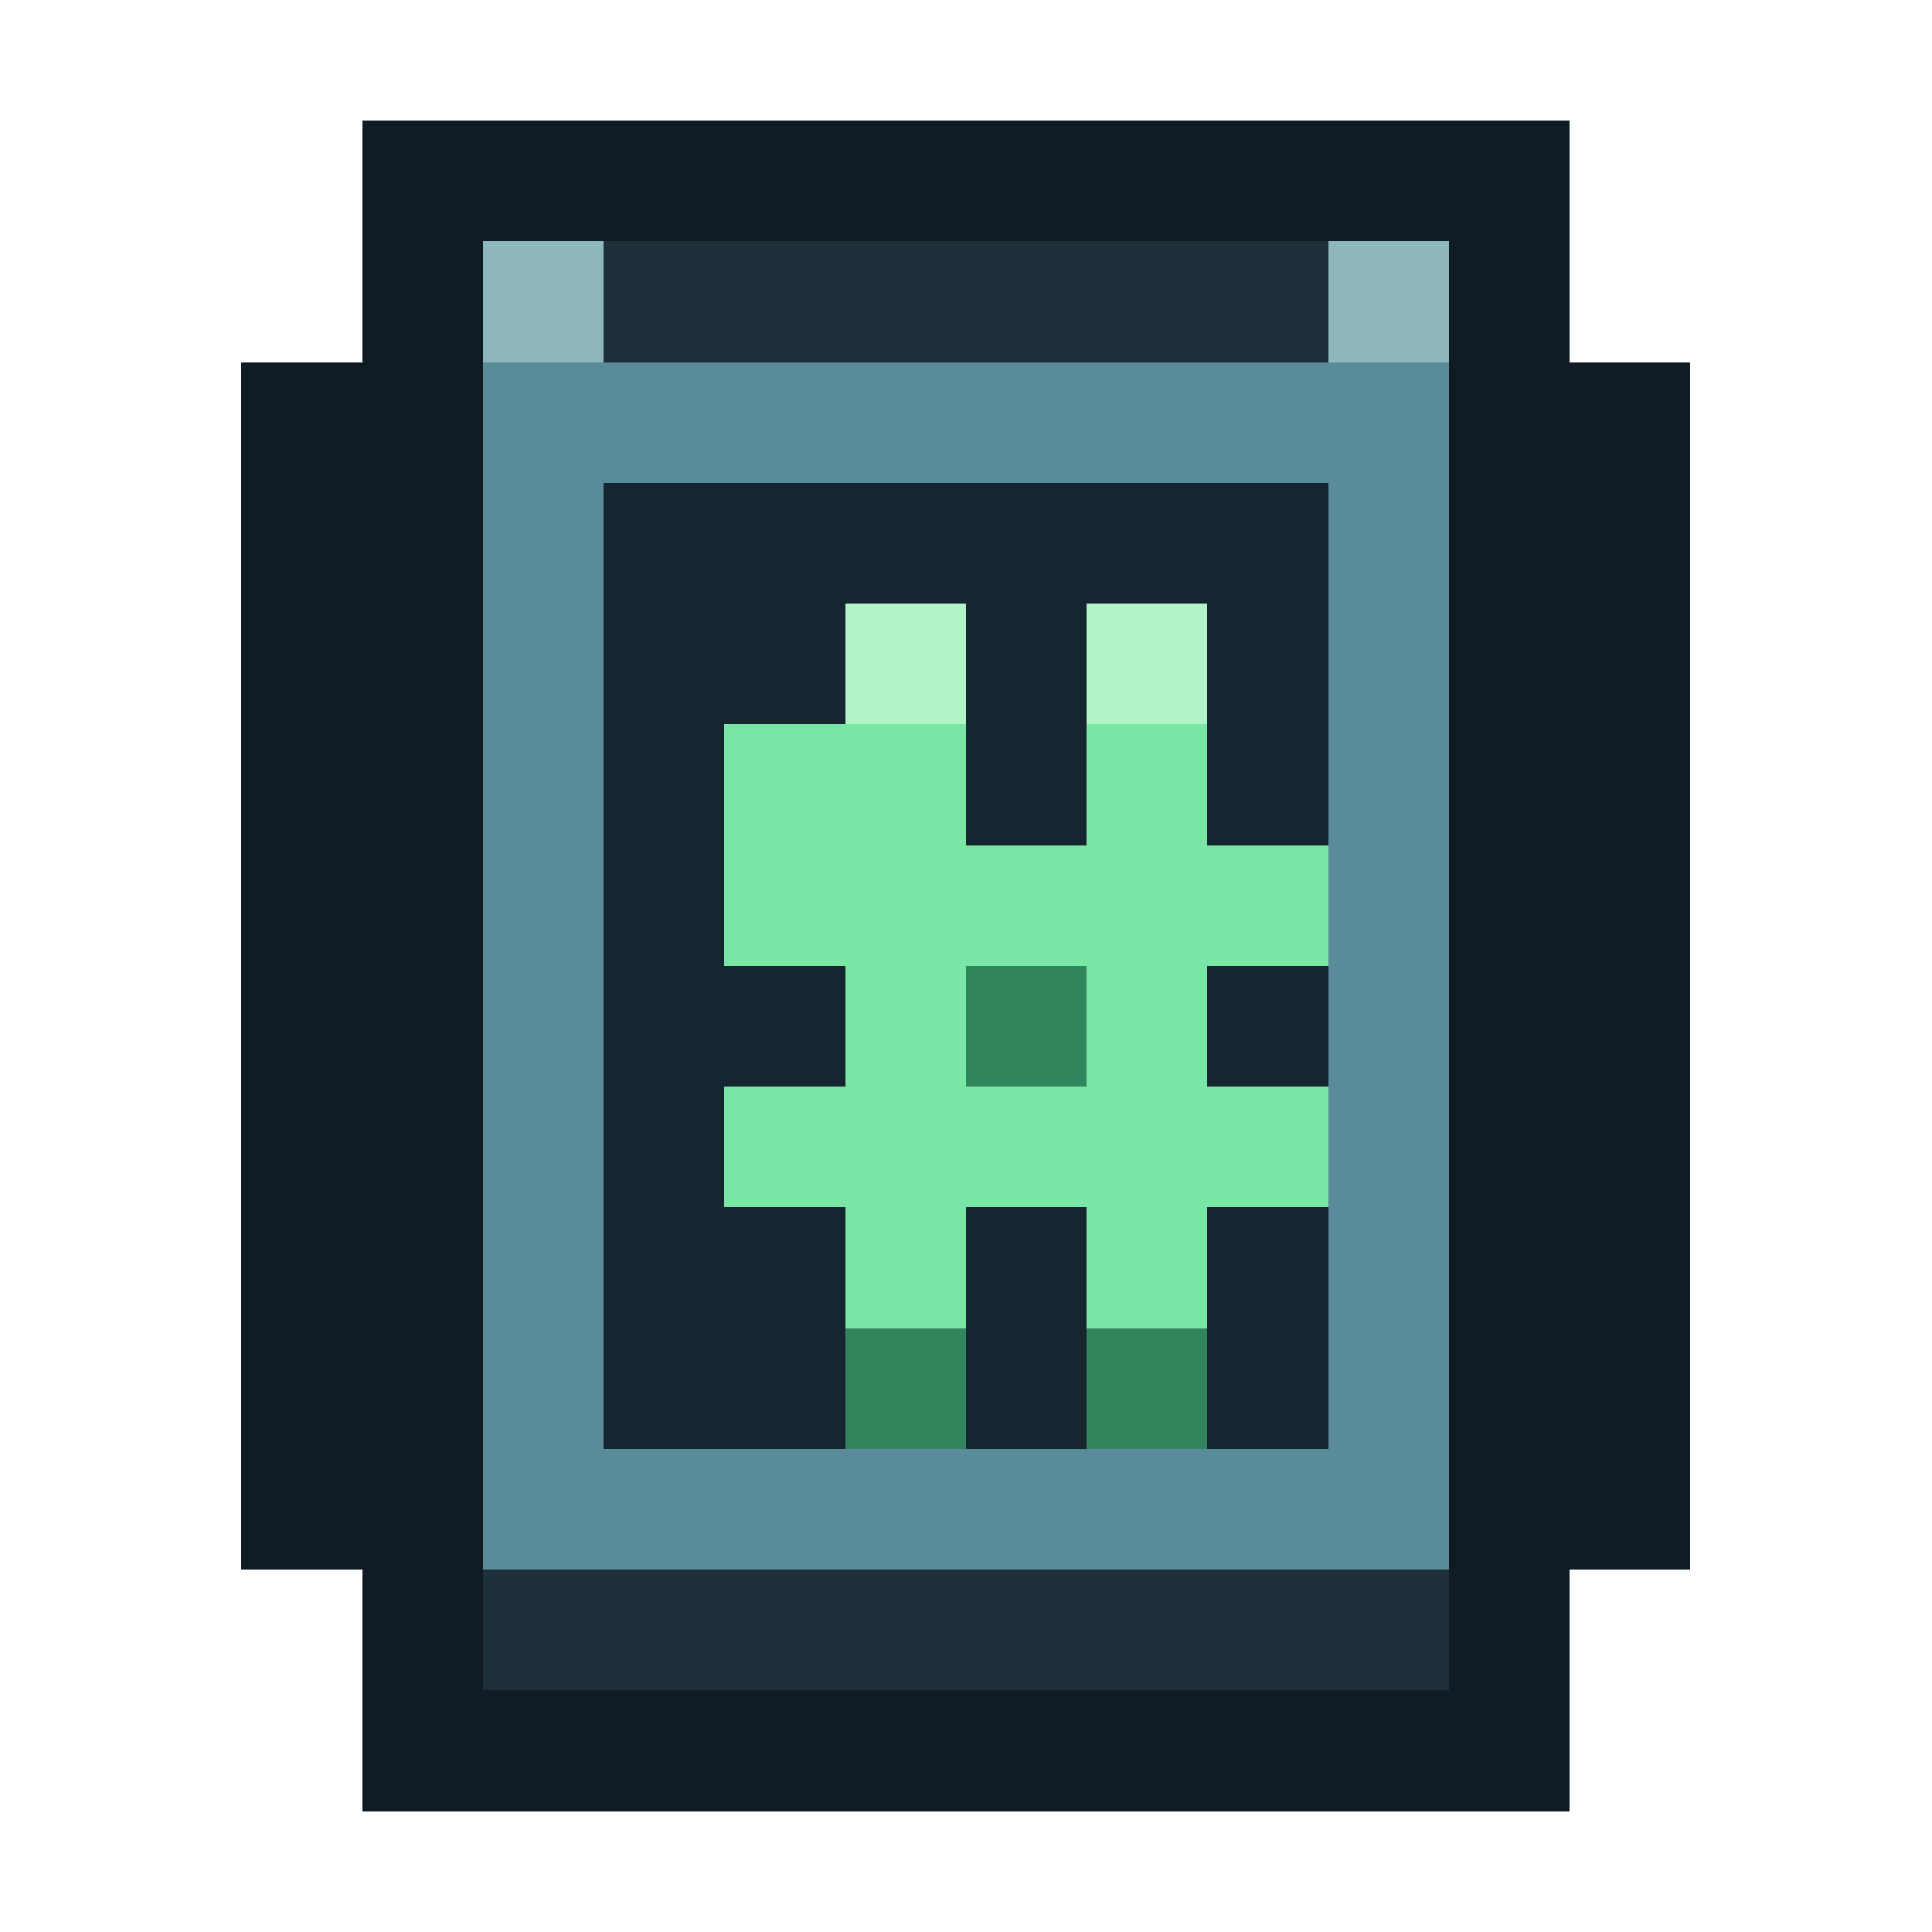
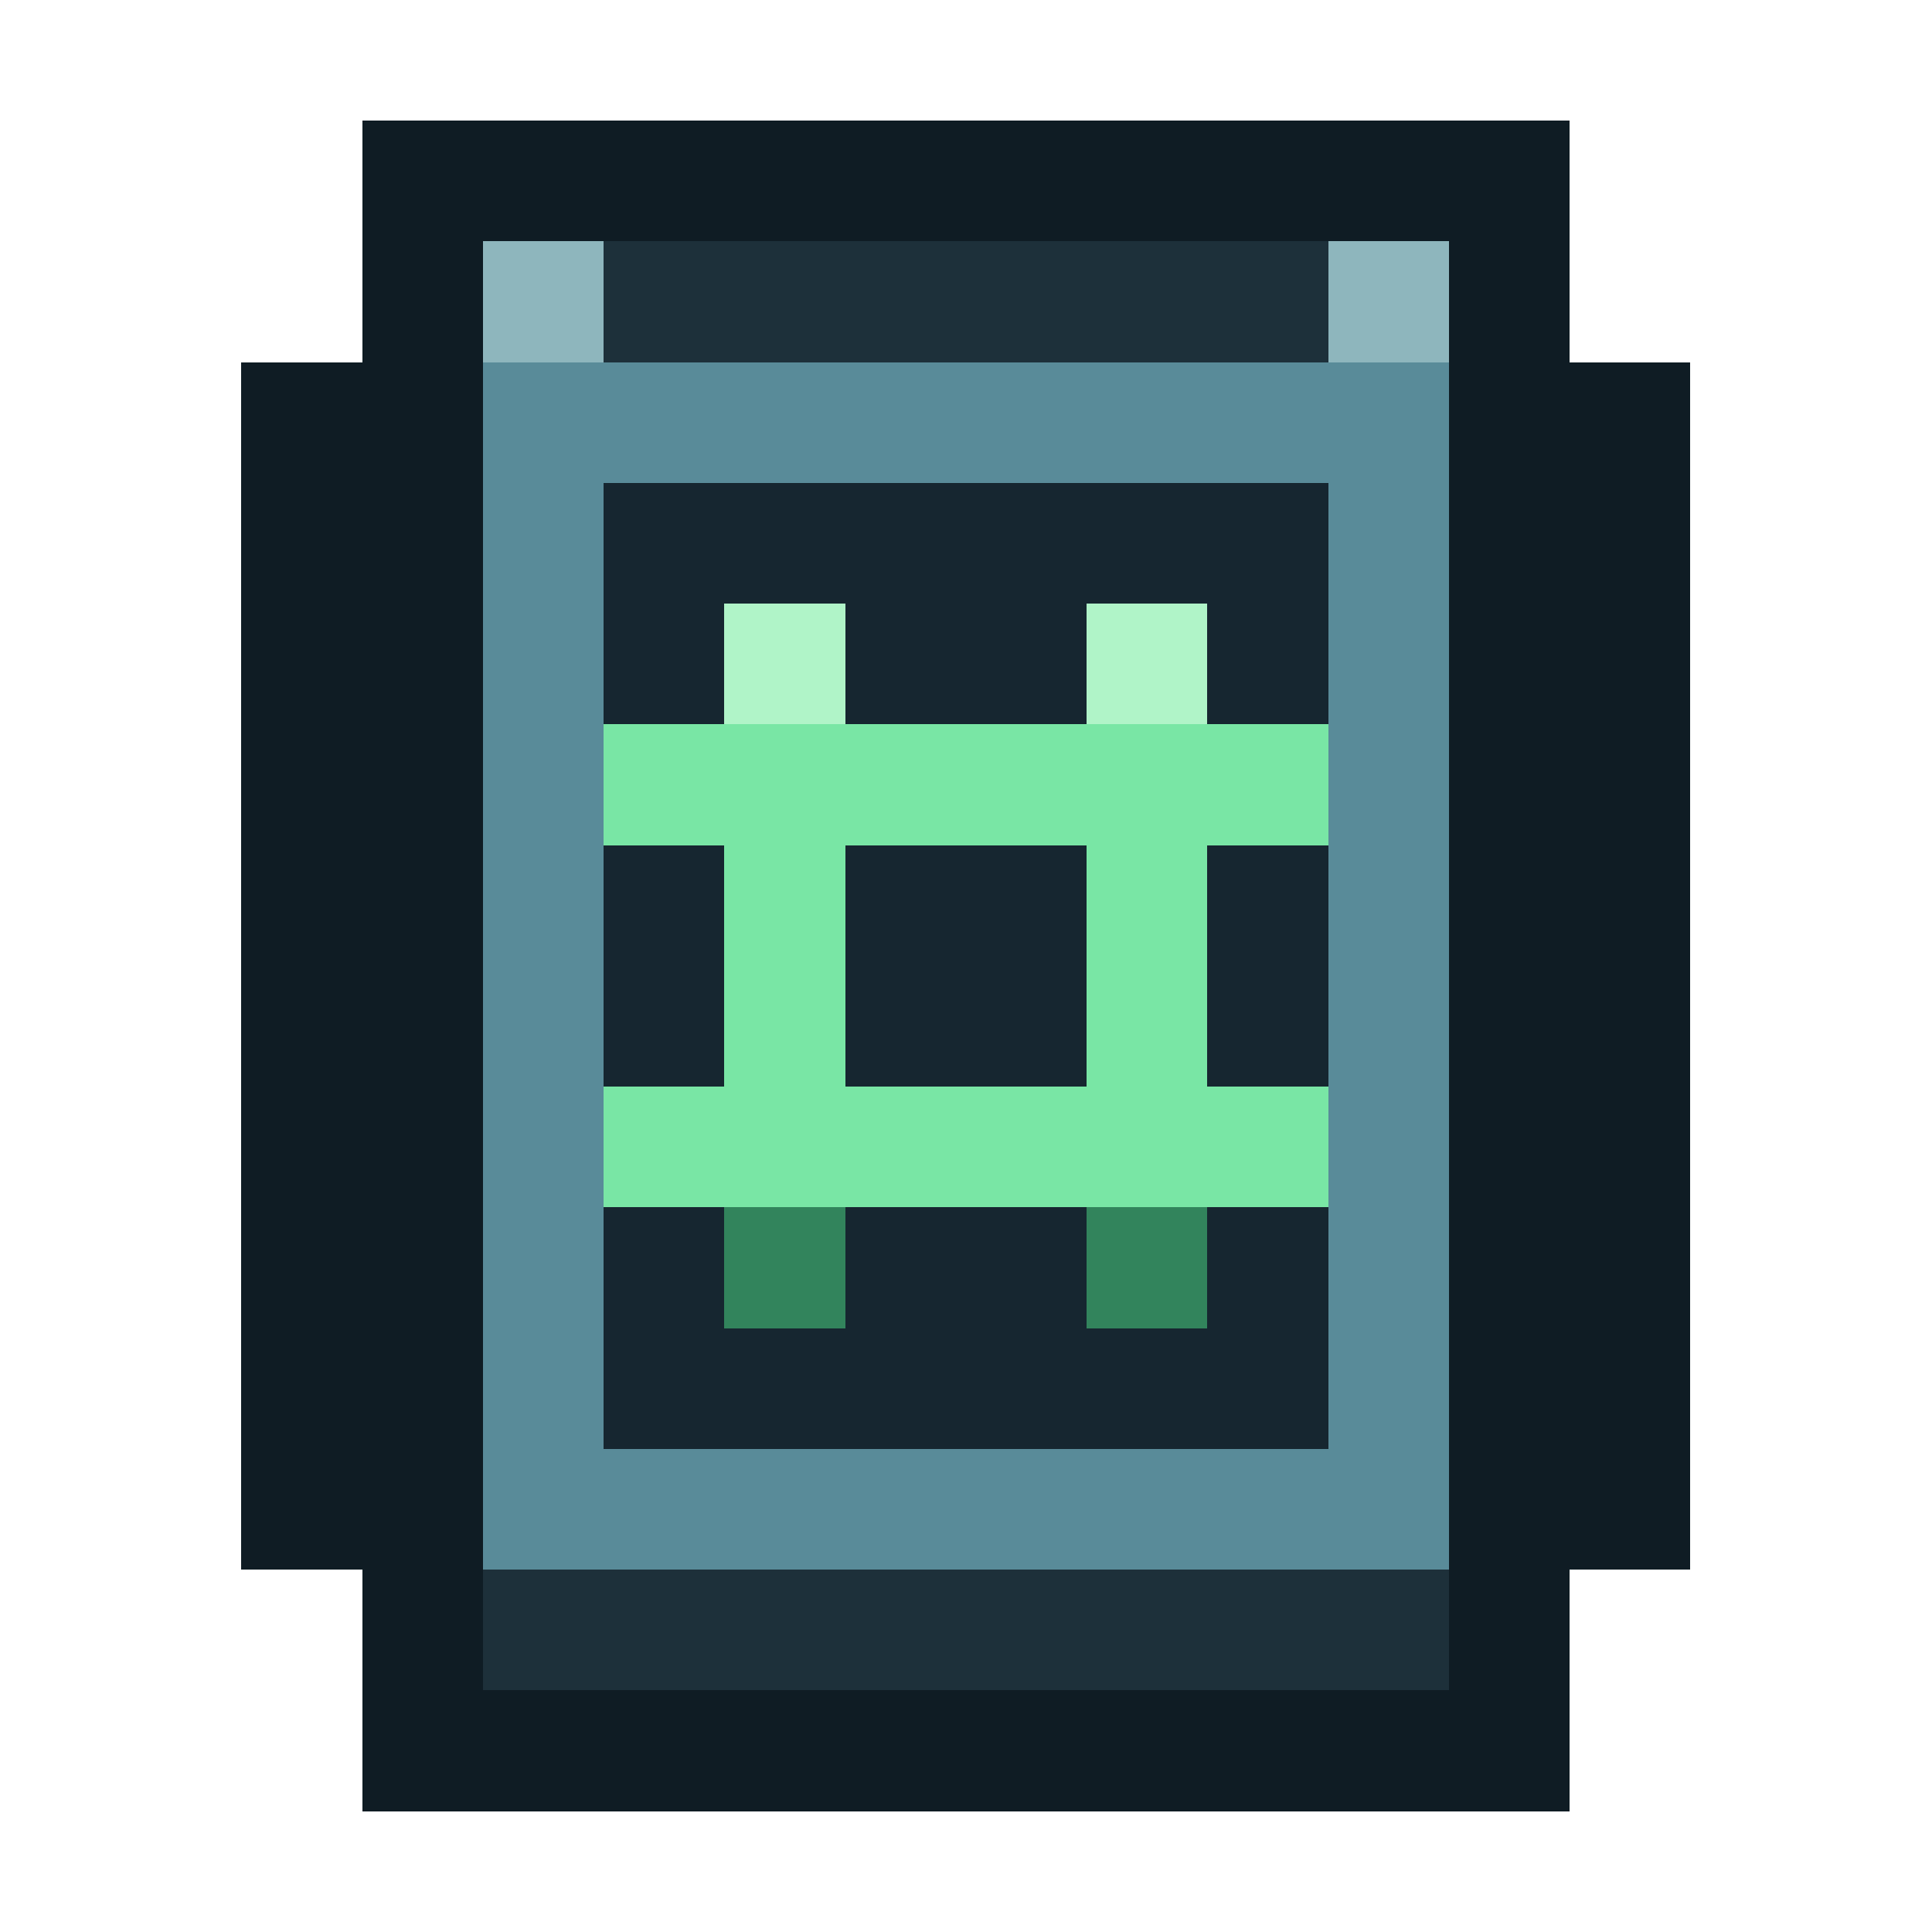
<svg xmlns="http://www.w3.org/2000/svg" width="16" height="16" viewBox="0 0 16 16" shape-rendering="crispEdges">
  <path fill="#0f1c24" d="M3 1h10v2h1v10h-1v2H3v-2H2V3h1z" />
  <path fill="#1d303a" d="M4 2h8v1H4zm0 11h8v1H4z" />
  <path fill="#598b99" d="M4 3h8v10H4z" />
  <path fill="#162630" d="M5 4h6v8H5z" />
  <path fill="#b4e2e8" fill-opacity=".75" d="M4 2h1v1H4zm7 0h1v1h-1z" />
-   <path fill="#32845c" d="M7 5h1v2h1V5h1v2h1v1h-1v1h1v1h-1v2H9v-2H8v2H7v-2H6V9h1V8H6V7h1z" />
-   <path fill="#79e6a5" d="M6 6h1V5h1v2h1V5h1v2h1v1h-1v1h1v1h-1v1H9v-1H8v1H7v-1H6V9h1V8H6zm2 2v1h1V8z" />
-   <path fill="#b0f4c8" d="M7 5h1v1H7zm2 0h1v1H9z" />
+   <path fill="#79e6a5" d="M6 5h1v1h2V5h1v1h1v1h-1v2h1v1h-1v1H9v-1H7v1H6v-1H5V9h1V7H5V6h1zm1 2v2h2V7z" />
+   <path fill="#b0f4c8" d="M6 5h1v1H6zm3 0h1v1H9z" />
+   <path fill="#32845c" d="M6 10h1v1H6zm3 0h1v1H9z" />
</svg>
